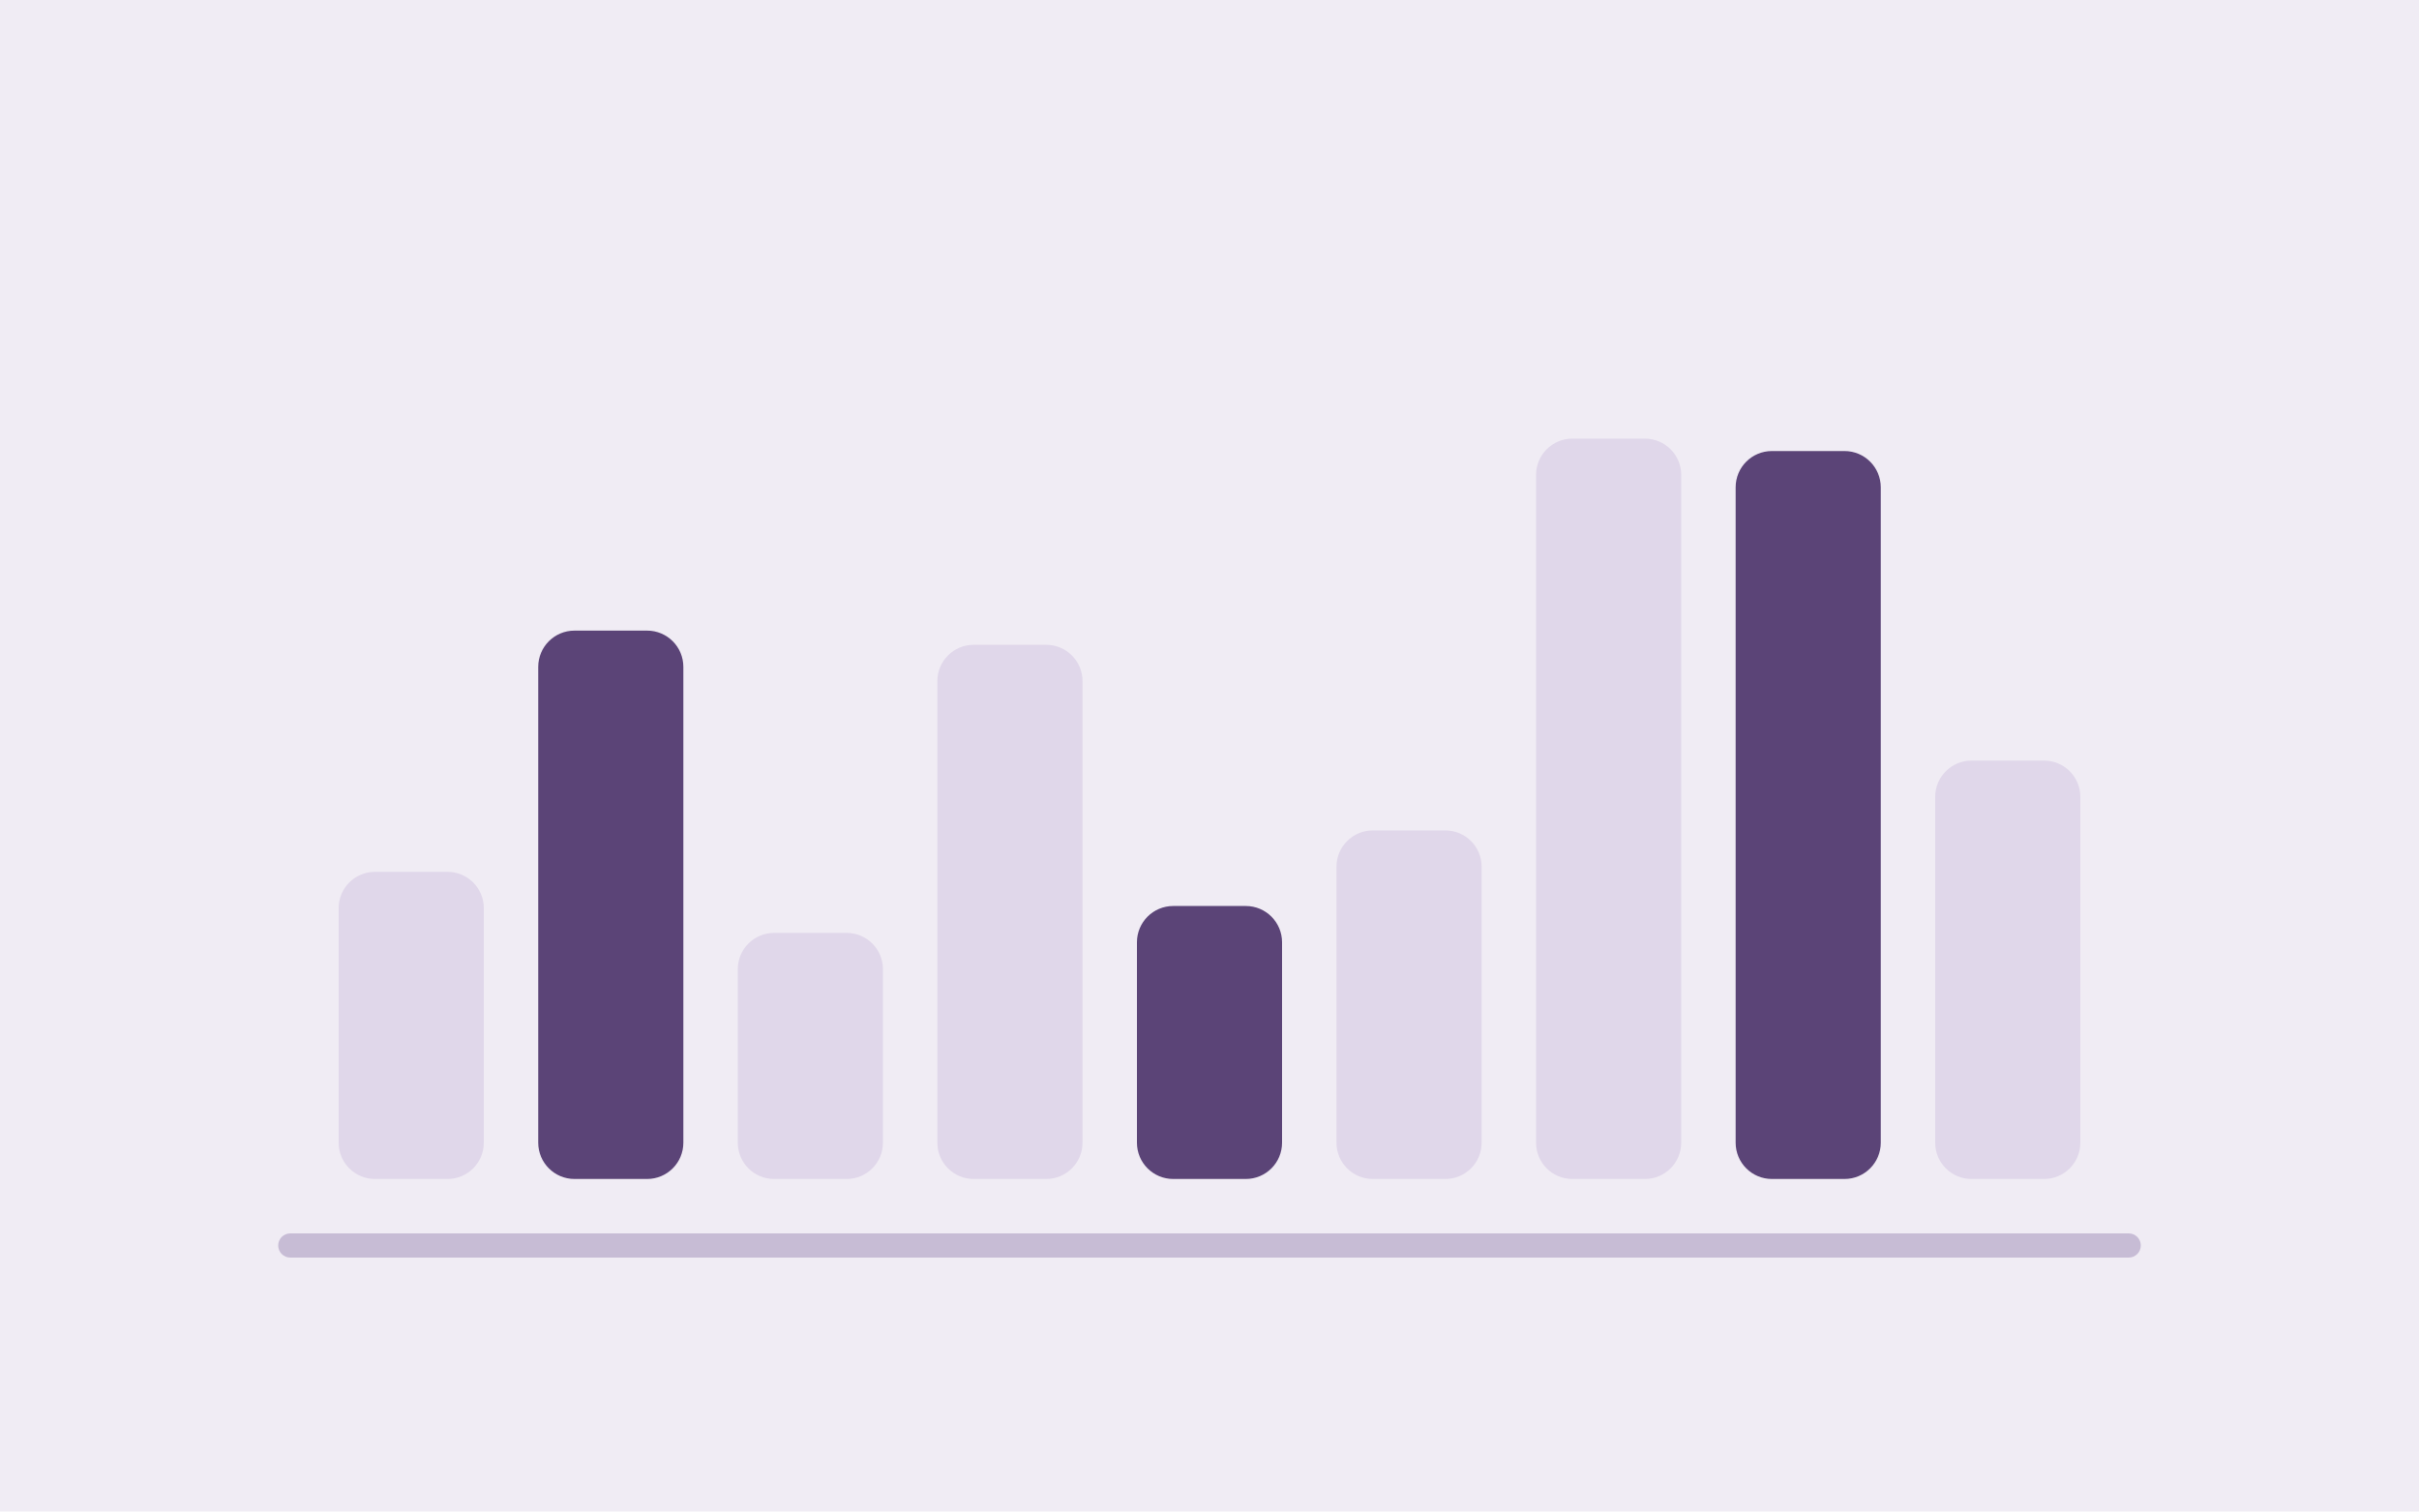
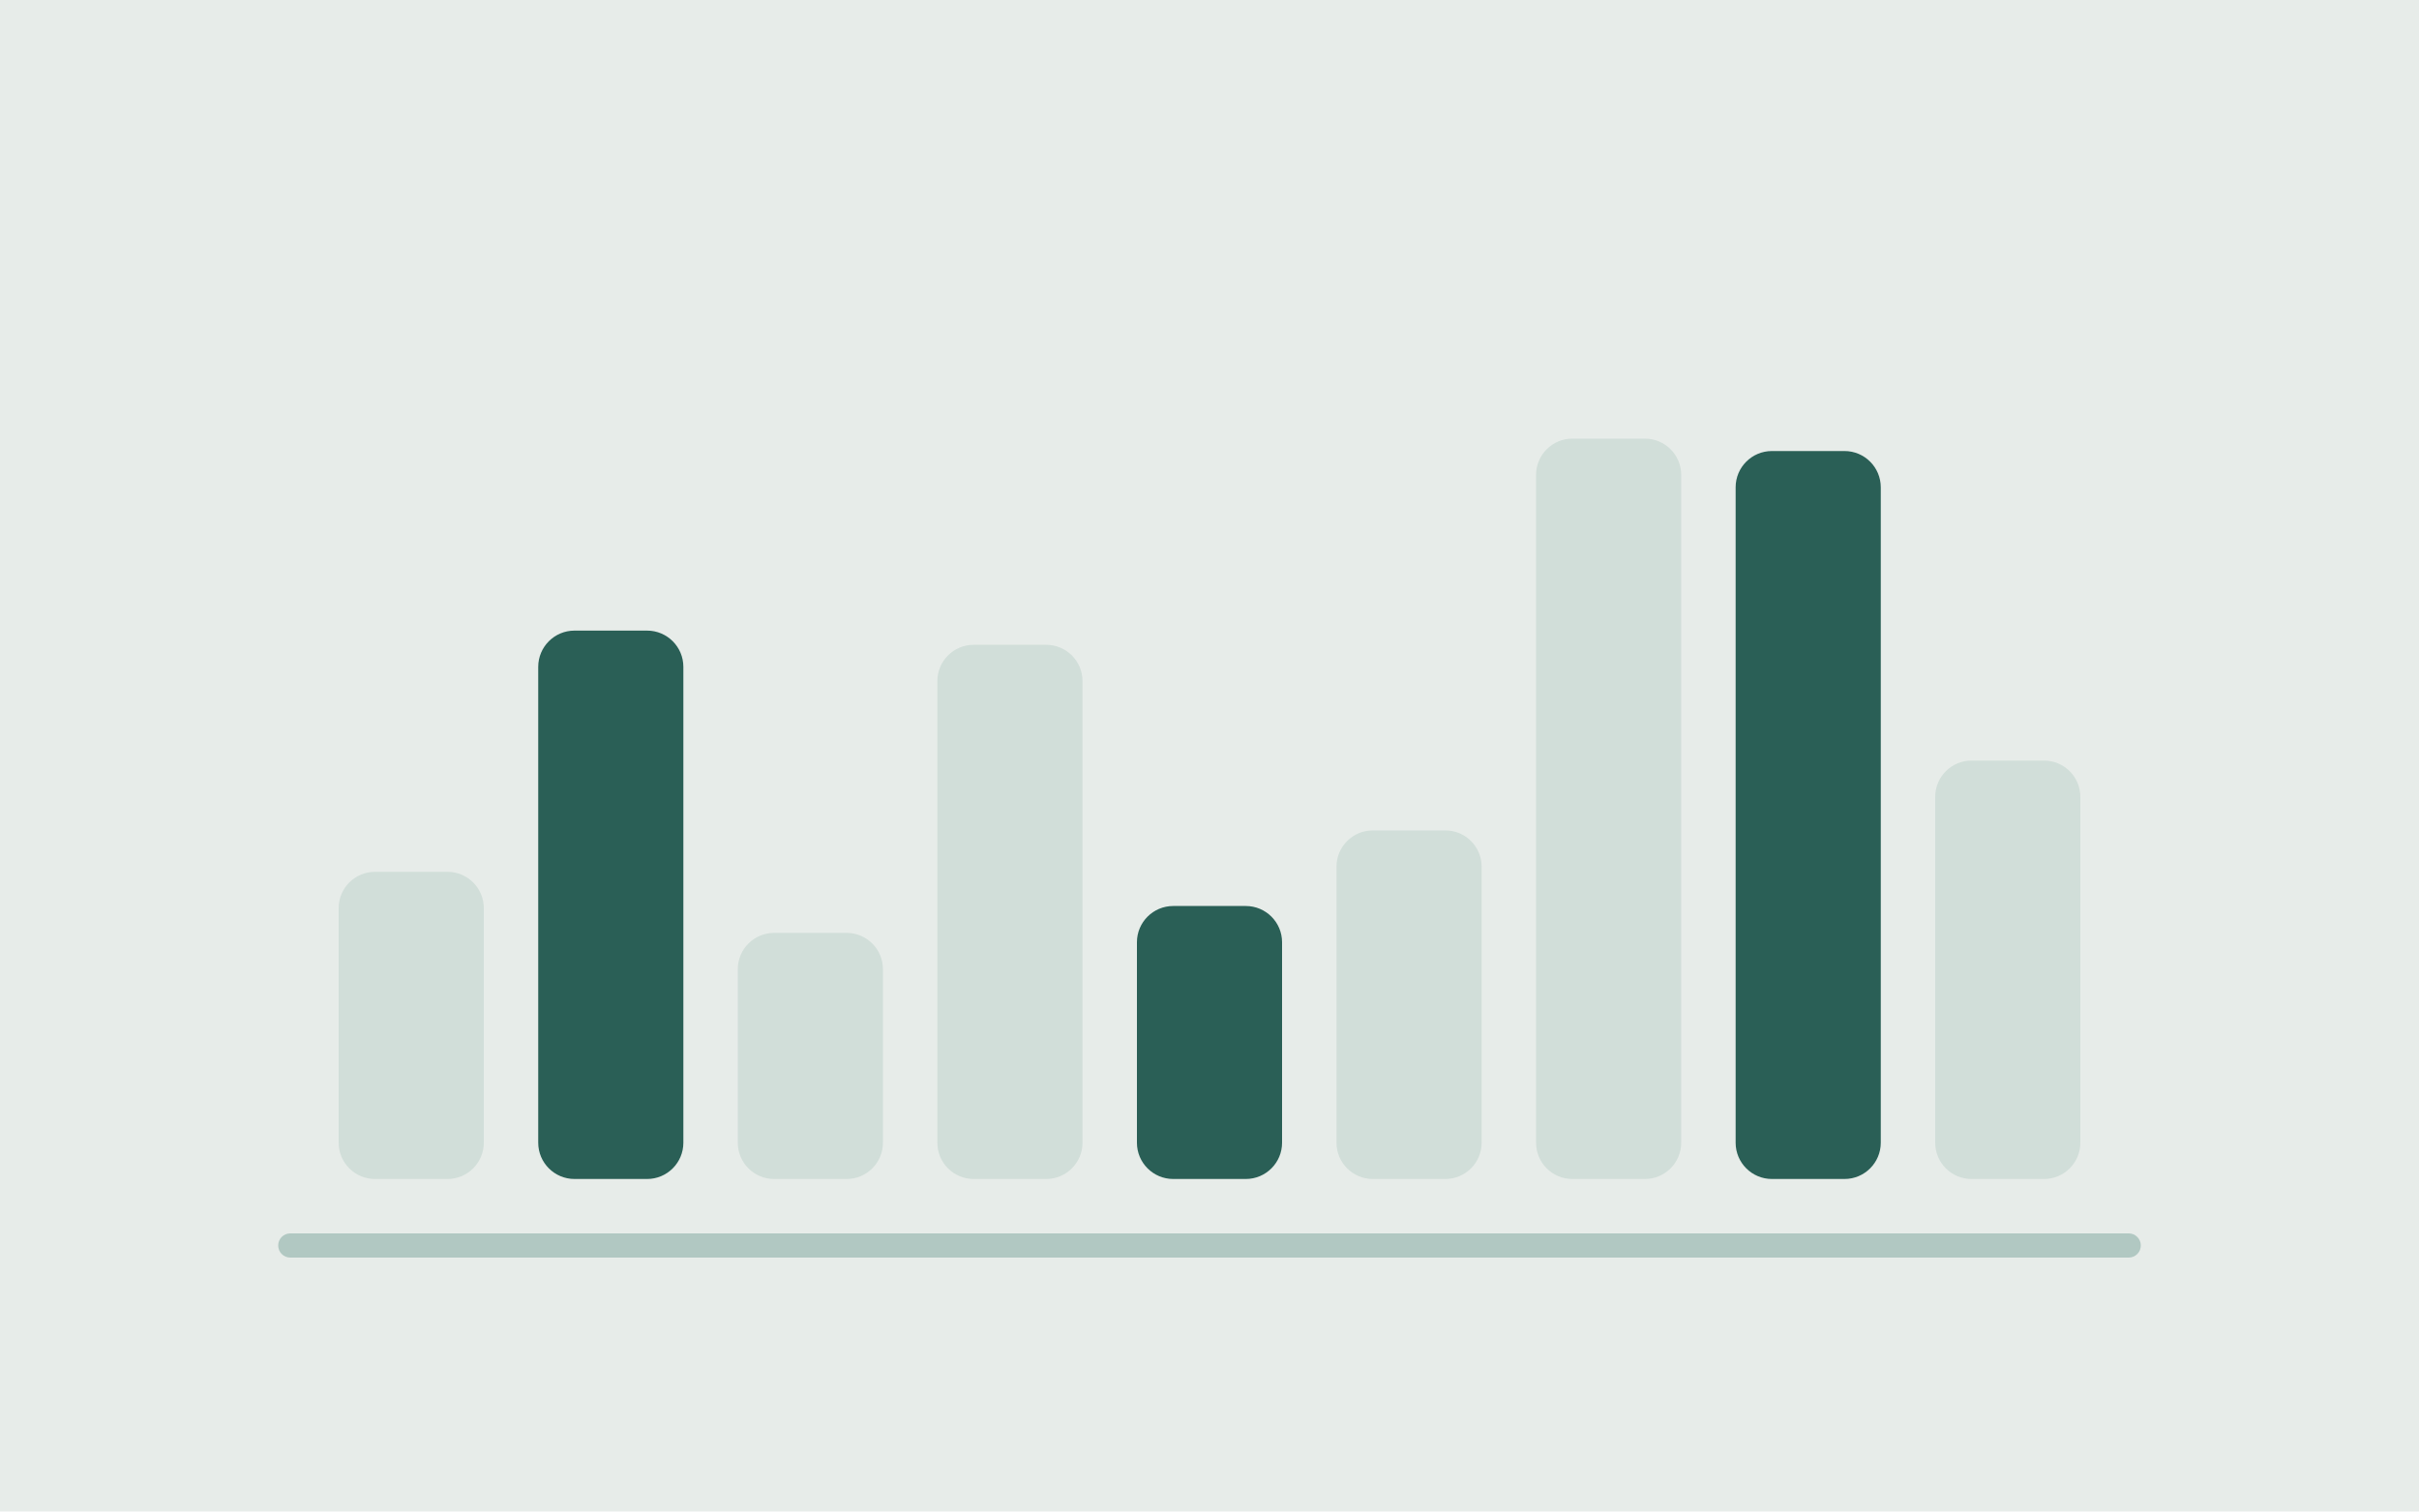
<svg xmlns="http://www.w3.org/2000/svg" viewBox="0 0 800 500" width="800" height="500" role="img">
-   <rect width="800" height="500" fill="#f0ecf4" />
-   <rect x="112" y="288.4" width="48" height="101.6" rx="12" fill="#e0d7ea" />
-   <rect x="178" y="208.6" width="48" height="181.4" rx="12" fill="#5b4477" />
-   <rect x="244" y="308.6" width="48" height="81.4" rx="12" fill="#e0d7ea" />
-   <rect x="310" y="213.3" width="48" height="176.7" rx="12" fill="#e0d7ea" />
-   <rect x="376" y="299.7" width="48" height="90.3" rx="12" fill="#5b4477" />
-   <rect x="442" y="274.7" width="48" height="115.3" rx="12" fill="#e0d7ea" />
-   <rect x="508" y="145.1" width="48" height="244.9" rx="12" fill="#e0d7ea" />
-   <rect x="574" y="149.2" width="48" height="240.8" rx="12" fill="#5b4477" />
-   <rect x="640" y="251.6" width="48" height="138.4" rx="12" fill="#e0d7ea" />
-   <rect x="92" y="408" width="616" height="8" rx="4" fill="#8a74a8" opacity="0.4" />
+   <rect width="800" height="500" fill="#e7ece9" />
+   <rect x="112" y="288.4" width="48" height="101.6" rx="12" fill="#d1ded9" />
+   <rect x="178" y="208.6" width="48" height="181.4" rx="12" fill="#2a5f56" />
+   <rect x="244" y="308.6" width="48" height="81.4" rx="12" fill="#d1ded9" />
+   <rect x="310" y="213.3" width="48" height="176.7" rx="12" fill="#d1ded9" />
+   <rect x="376" y="299.7" width="48" height="90.3" rx="12" fill="#2a5f56" />
+   <rect x="442" y="274.7" width="48" height="115.3" rx="12" fill="#d1ded9" />
+   <rect x="508" y="145.1" width="48" height="244.9" rx="12" fill="#d1ded9" />
+   <rect x="574" y="149.2" width="48" height="240.8" rx="12" fill="#2a5f56" />
+   <rect x="640" y="251.6" width="48" height="138.4" rx="12" fill="#d1ded9" />
+   <rect x="92" y="408" width="616" height="8" rx="4" fill="#5f9187" opacity="0.4" />
</svg>
